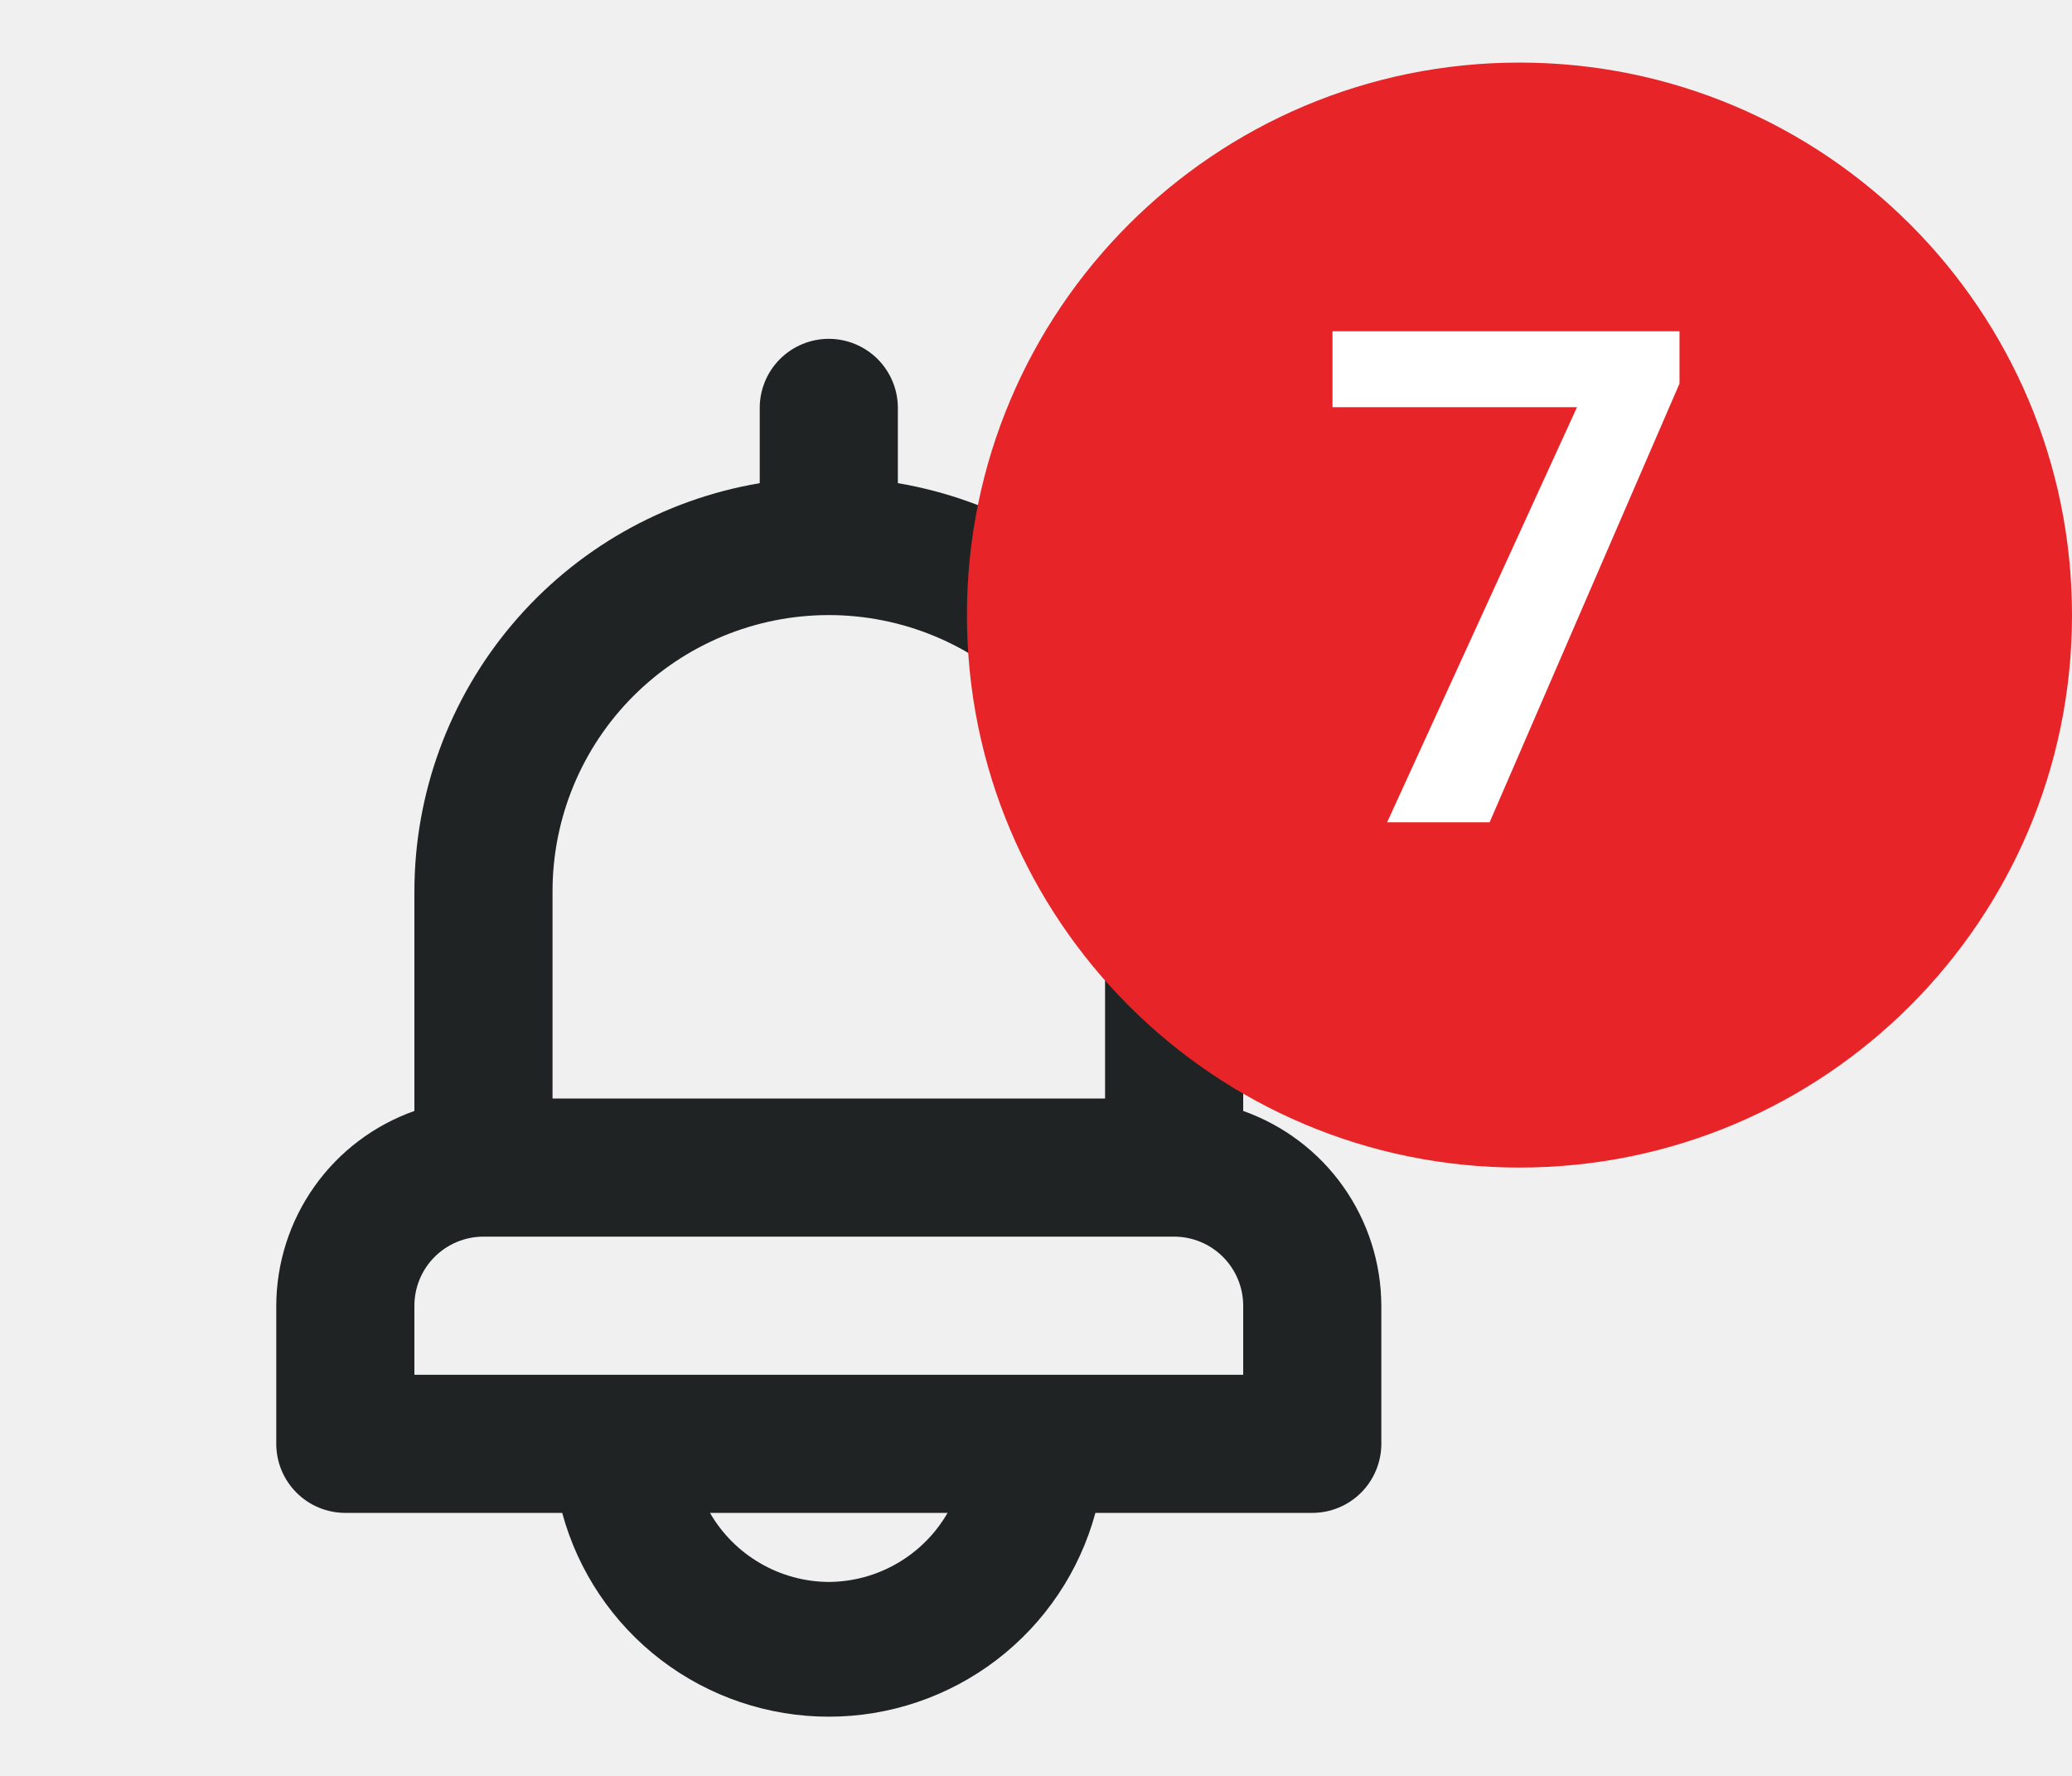
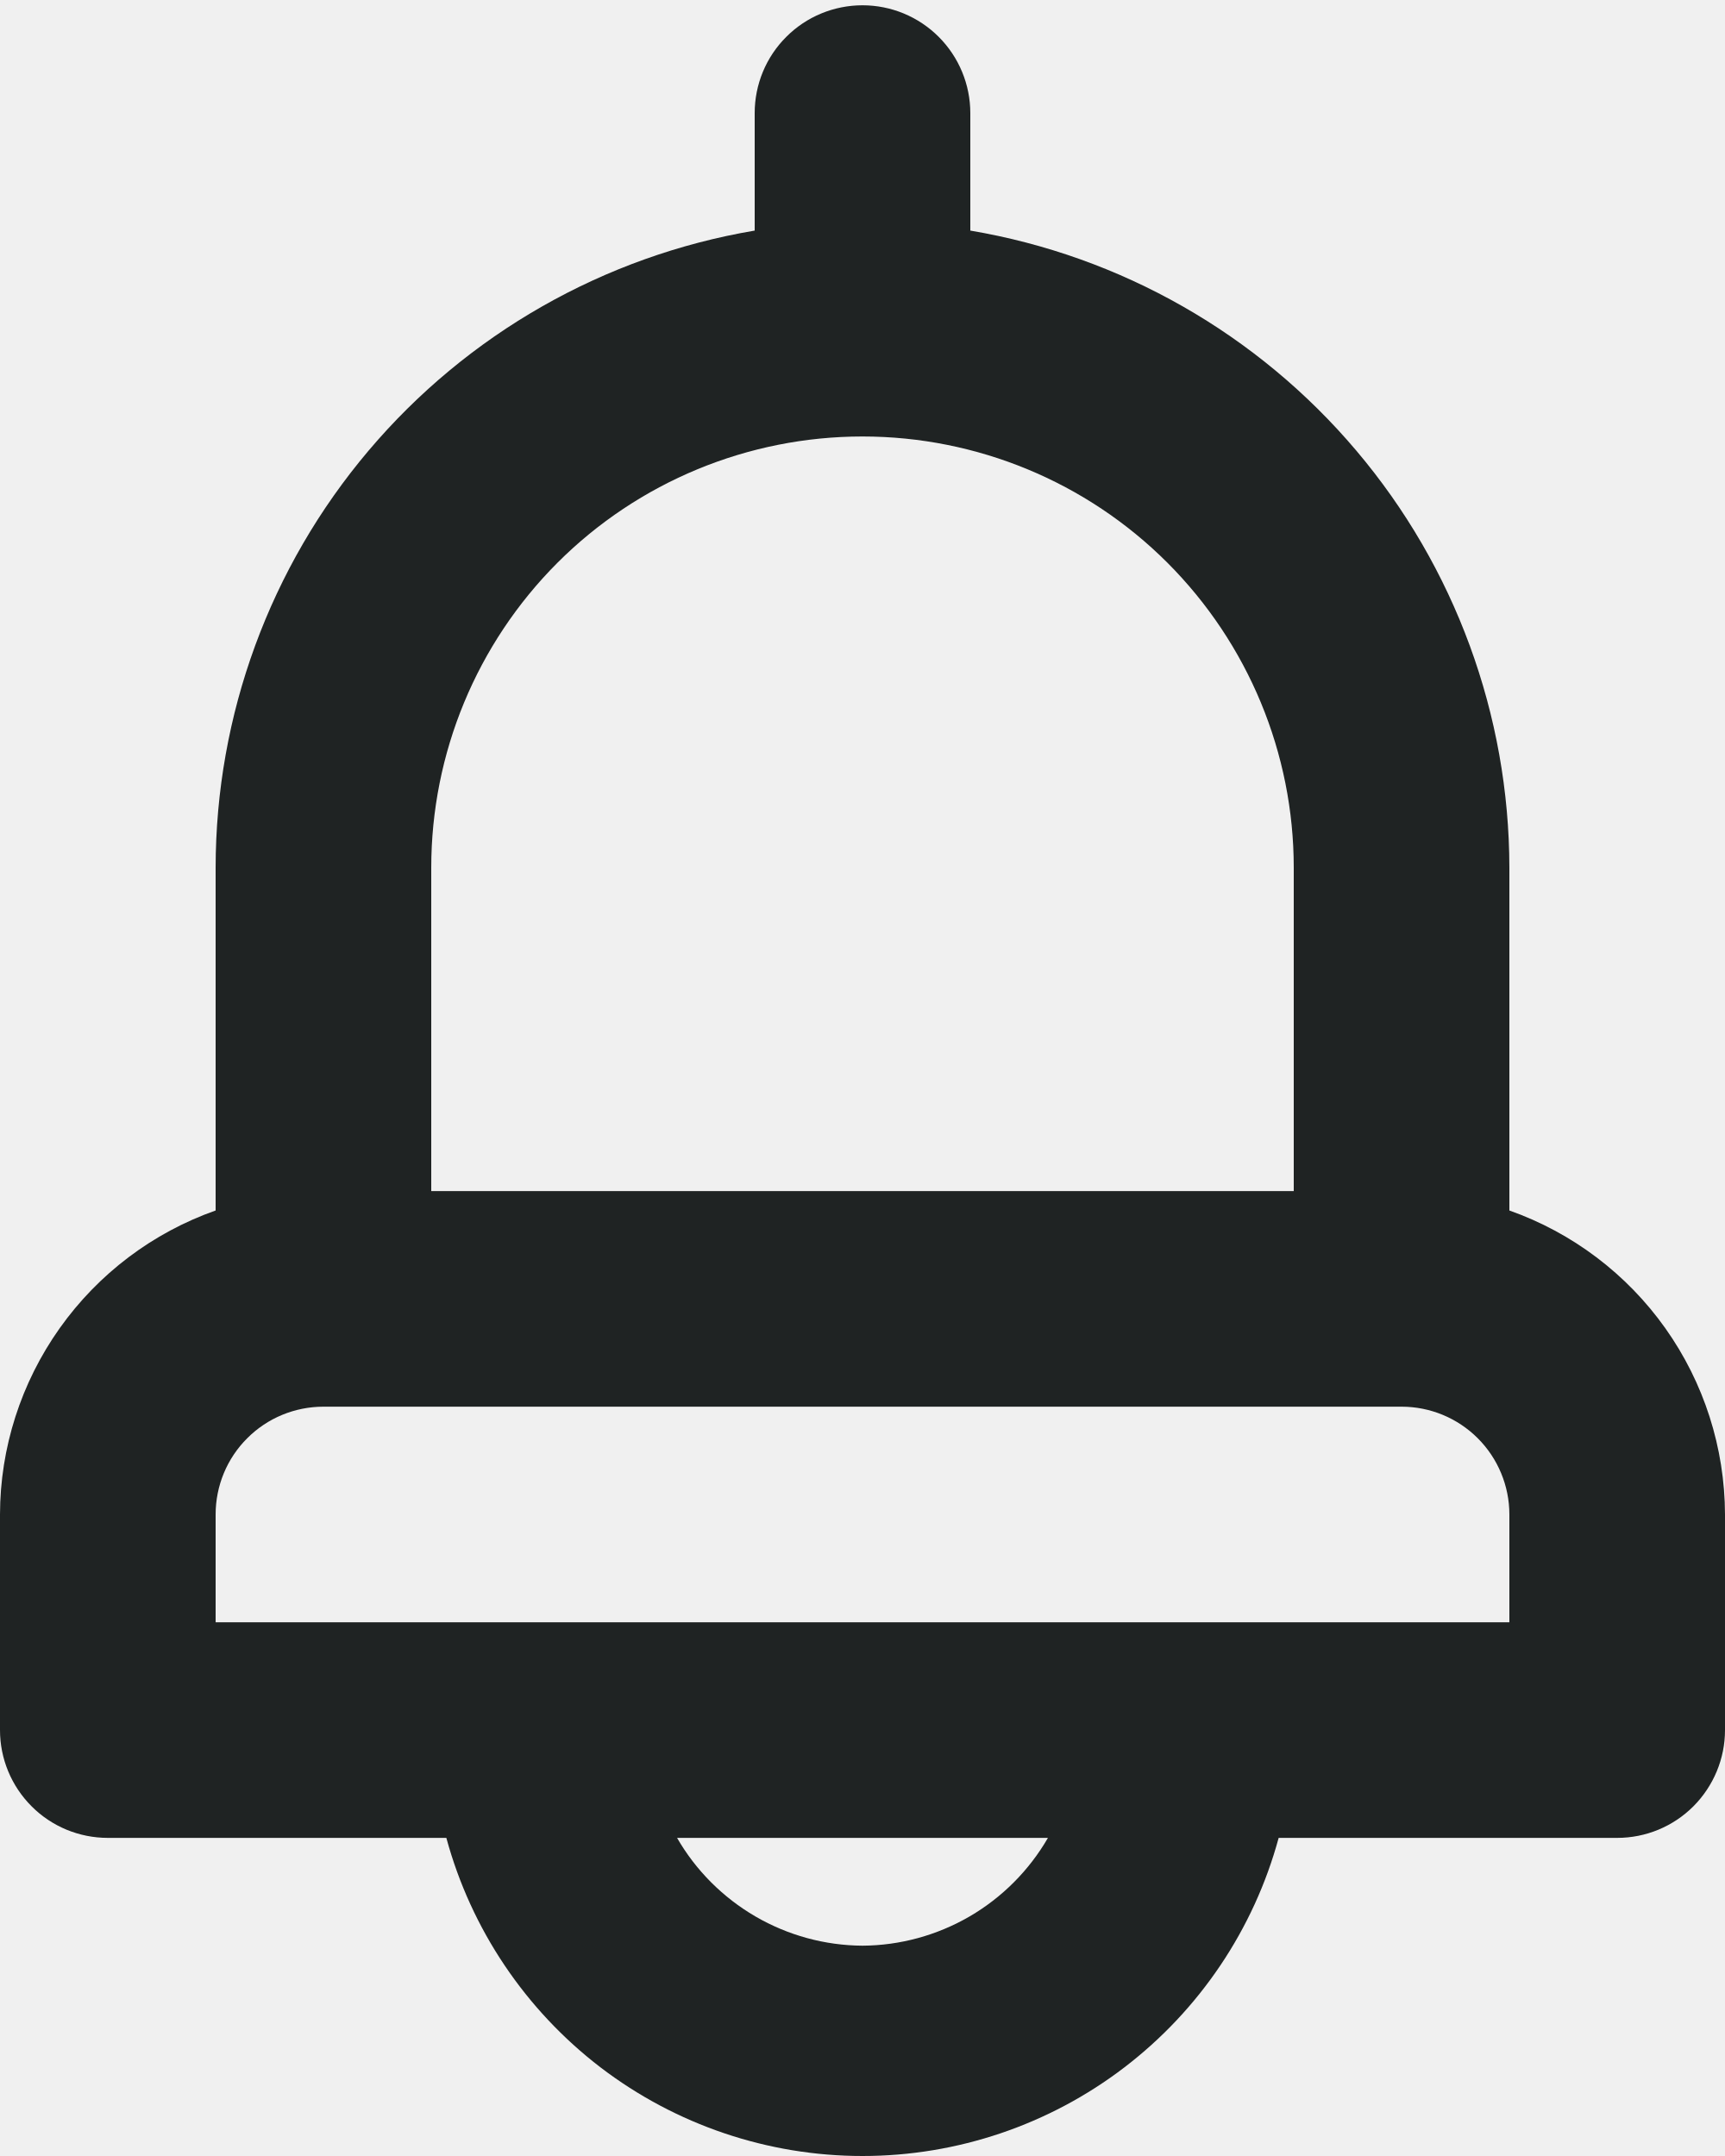
- <svg xmlns="http://www.w3.org/2000/svg" width="28" height="24" viewBox="0 0 30 24" fill="none">
-   <path d="M18 15.229V12.049C17.998 10.632 17.495 9.262 16.58 8.18C15.665 7.098 14.397 6.375 13 6.139V5.049C13 4.784 12.894 4.53 12.707 4.342C12.519 4.155 12.265 4.049 12 4.049C11.735 4.049 11.48 4.155 11.293 4.342C11.105 4.53 11 4.784 11 5.049V6.139C9.603 6.375 8.334 7.098 7.419 8.18C6.504 9.262 6.001 10.632 6 12.049V15.229C5.416 15.436 4.911 15.817 4.553 16.322C4.195 16.827 4.002 17.43 4 18.049V20.049C4 20.314 4.105 20.569 4.293 20.756C4.48 20.944 4.735 21.049 5 21.049H8.14C8.37 21.897 8.873 22.645 9.57 23.178C10.268 23.711 11.122 24 12 24C12.878 24 13.732 23.711 14.429 23.178C15.127 22.645 15.63 21.897 15.86 21.049H19C19.265 21.049 19.519 20.944 19.707 20.756C19.894 20.569 20 20.314 20 20.049V18.049C19.998 17.43 19.805 16.827 19.447 16.322C19.089 15.817 18.583 15.436 18 15.229ZM8 12.049C8 10.989 8.421 9.971 9.171 9.221C9.921 8.471 10.939 8.049 12 8.049C13.061 8.049 14.078 8.471 14.828 9.221C15.578 9.971 16 10.989 16 12.049V15.049H8V12.049ZM12 22.049C11.651 22.047 11.308 21.954 11.007 21.778C10.705 21.603 10.454 21.352 10.28 21.049H13.72C13.545 21.352 13.295 21.603 12.993 21.778C12.691 21.954 12.349 22.047 12 22.049ZM18 19.049H6V18.049C6 17.784 6.105 17.53 6.293 17.342C6.48 17.155 6.735 17.049 7 17.049H17C17.265 17.049 17.519 17.155 17.707 17.342C17.894 17.53 18 17.784 18 18.049V19.049Z" fill="#1F2323" />
-   <rect x="14" y="0.049" width="16" height="16" rx="8" fill="#E72529" />
-   <path d="M24.317 3.94V4.697L21.568 11.049H20.084L22.833 5.039H19.293V3.94H24.317Z" fill="white" />
+ <svg xmlns="http://www.w3.org/2000/svg" width="16" height="20" viewBox="0 0 16 20" fill="none">
+   <path d="M14 11.229V8.049C13.998 6.632 13.495 5.261 12.58 4.18C11.665 3.098 10.397 2.375 9 2.139V1.049C9 0.784 8.894 0.529 8.707 0.342C8.519 0.154 8.265 0.049 8 0.049C7.735 0.049 7.48 0.154 7.293 0.342C7.105 0.529 7 0.784 7 1.049V2.139C5.603 2.375 4.334 3.098 3.419 4.18C2.504 5.261 2.001 6.632 2 8.049V11.229C1.416 11.435 0.911 11.817 0.553 12.322C0.195 12.827 0.001 13.43 -0 14.049V16.049C-0 16.314 0.105 16.568 0.293 16.756C0.48 16.944 0.735 17.049 1 17.049H4.14C4.37 17.896 4.873 18.644 5.57 19.178C6.268 19.711 7.122 20 8 20C8.878 20 9.732 19.711 10.429 19.178C11.127 18.644 11.63 17.896 11.86 17.049H15C15.265 17.049 15.519 16.944 15.707 16.756C15.894 16.568 16 16.314 16 16.049V14.049C15.998 13.43 15.805 12.827 15.447 12.322C15.089 11.817 14.583 11.435 14 11.229ZM4 8.049C4 6.988 4.421 5.971 5.171 5.22C5.921 4.47 6.939 4.049 8 4.049C9.061 4.049 10.078 4.47 10.828 5.22C11.578 5.971 12 6.988 12 8.049V11.049H4V8.049ZM8 18.049C7.651 18.047 7.308 17.953 7.007 17.778C6.705 17.602 6.454 17.351 6.28 17.049H9.72C9.545 17.351 9.295 17.602 8.993 17.778C8.691 17.953 8.349 18.047 8 18.049ZM14 15.049H2V14.049C2 13.784 2.105 13.529 2.293 13.342C2.48 13.154 2.735 13.049 3 13.049H13C13.265 13.049 13.519 13.154 13.707 13.342C13.894 13.529 14 13.784 14 14.049V15.049Z" fill="#1F2323" />
</svg>
